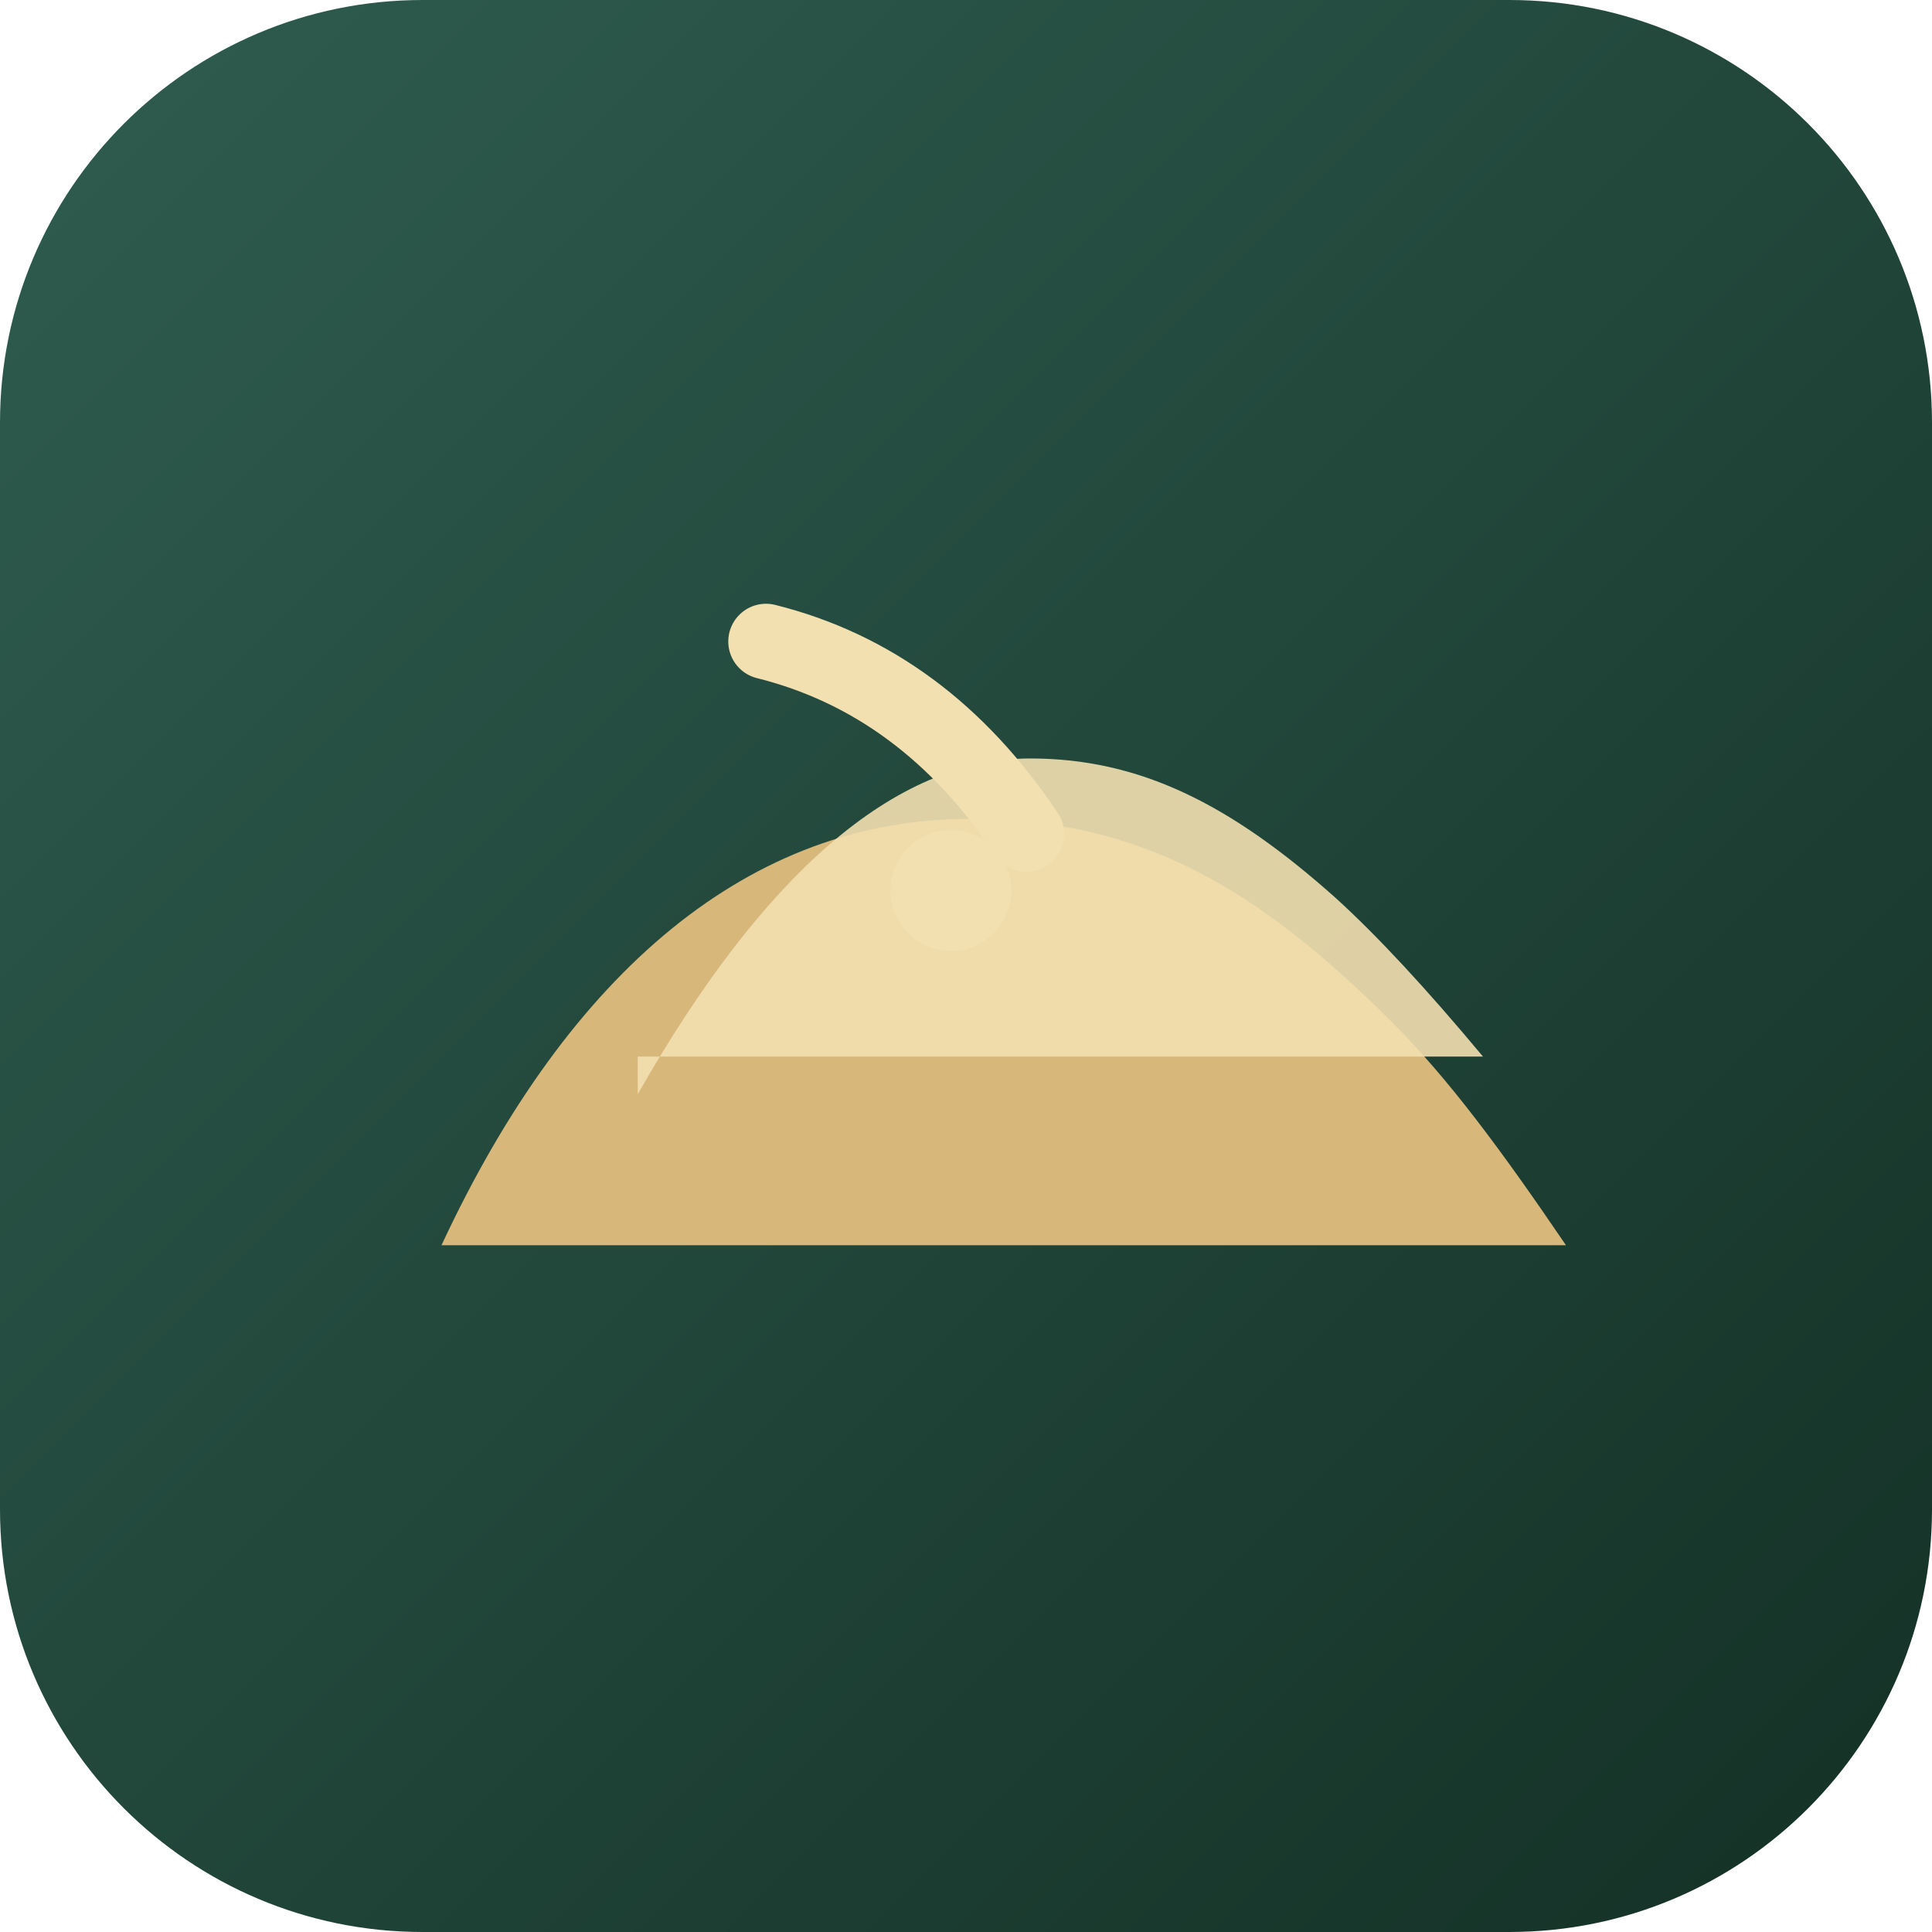
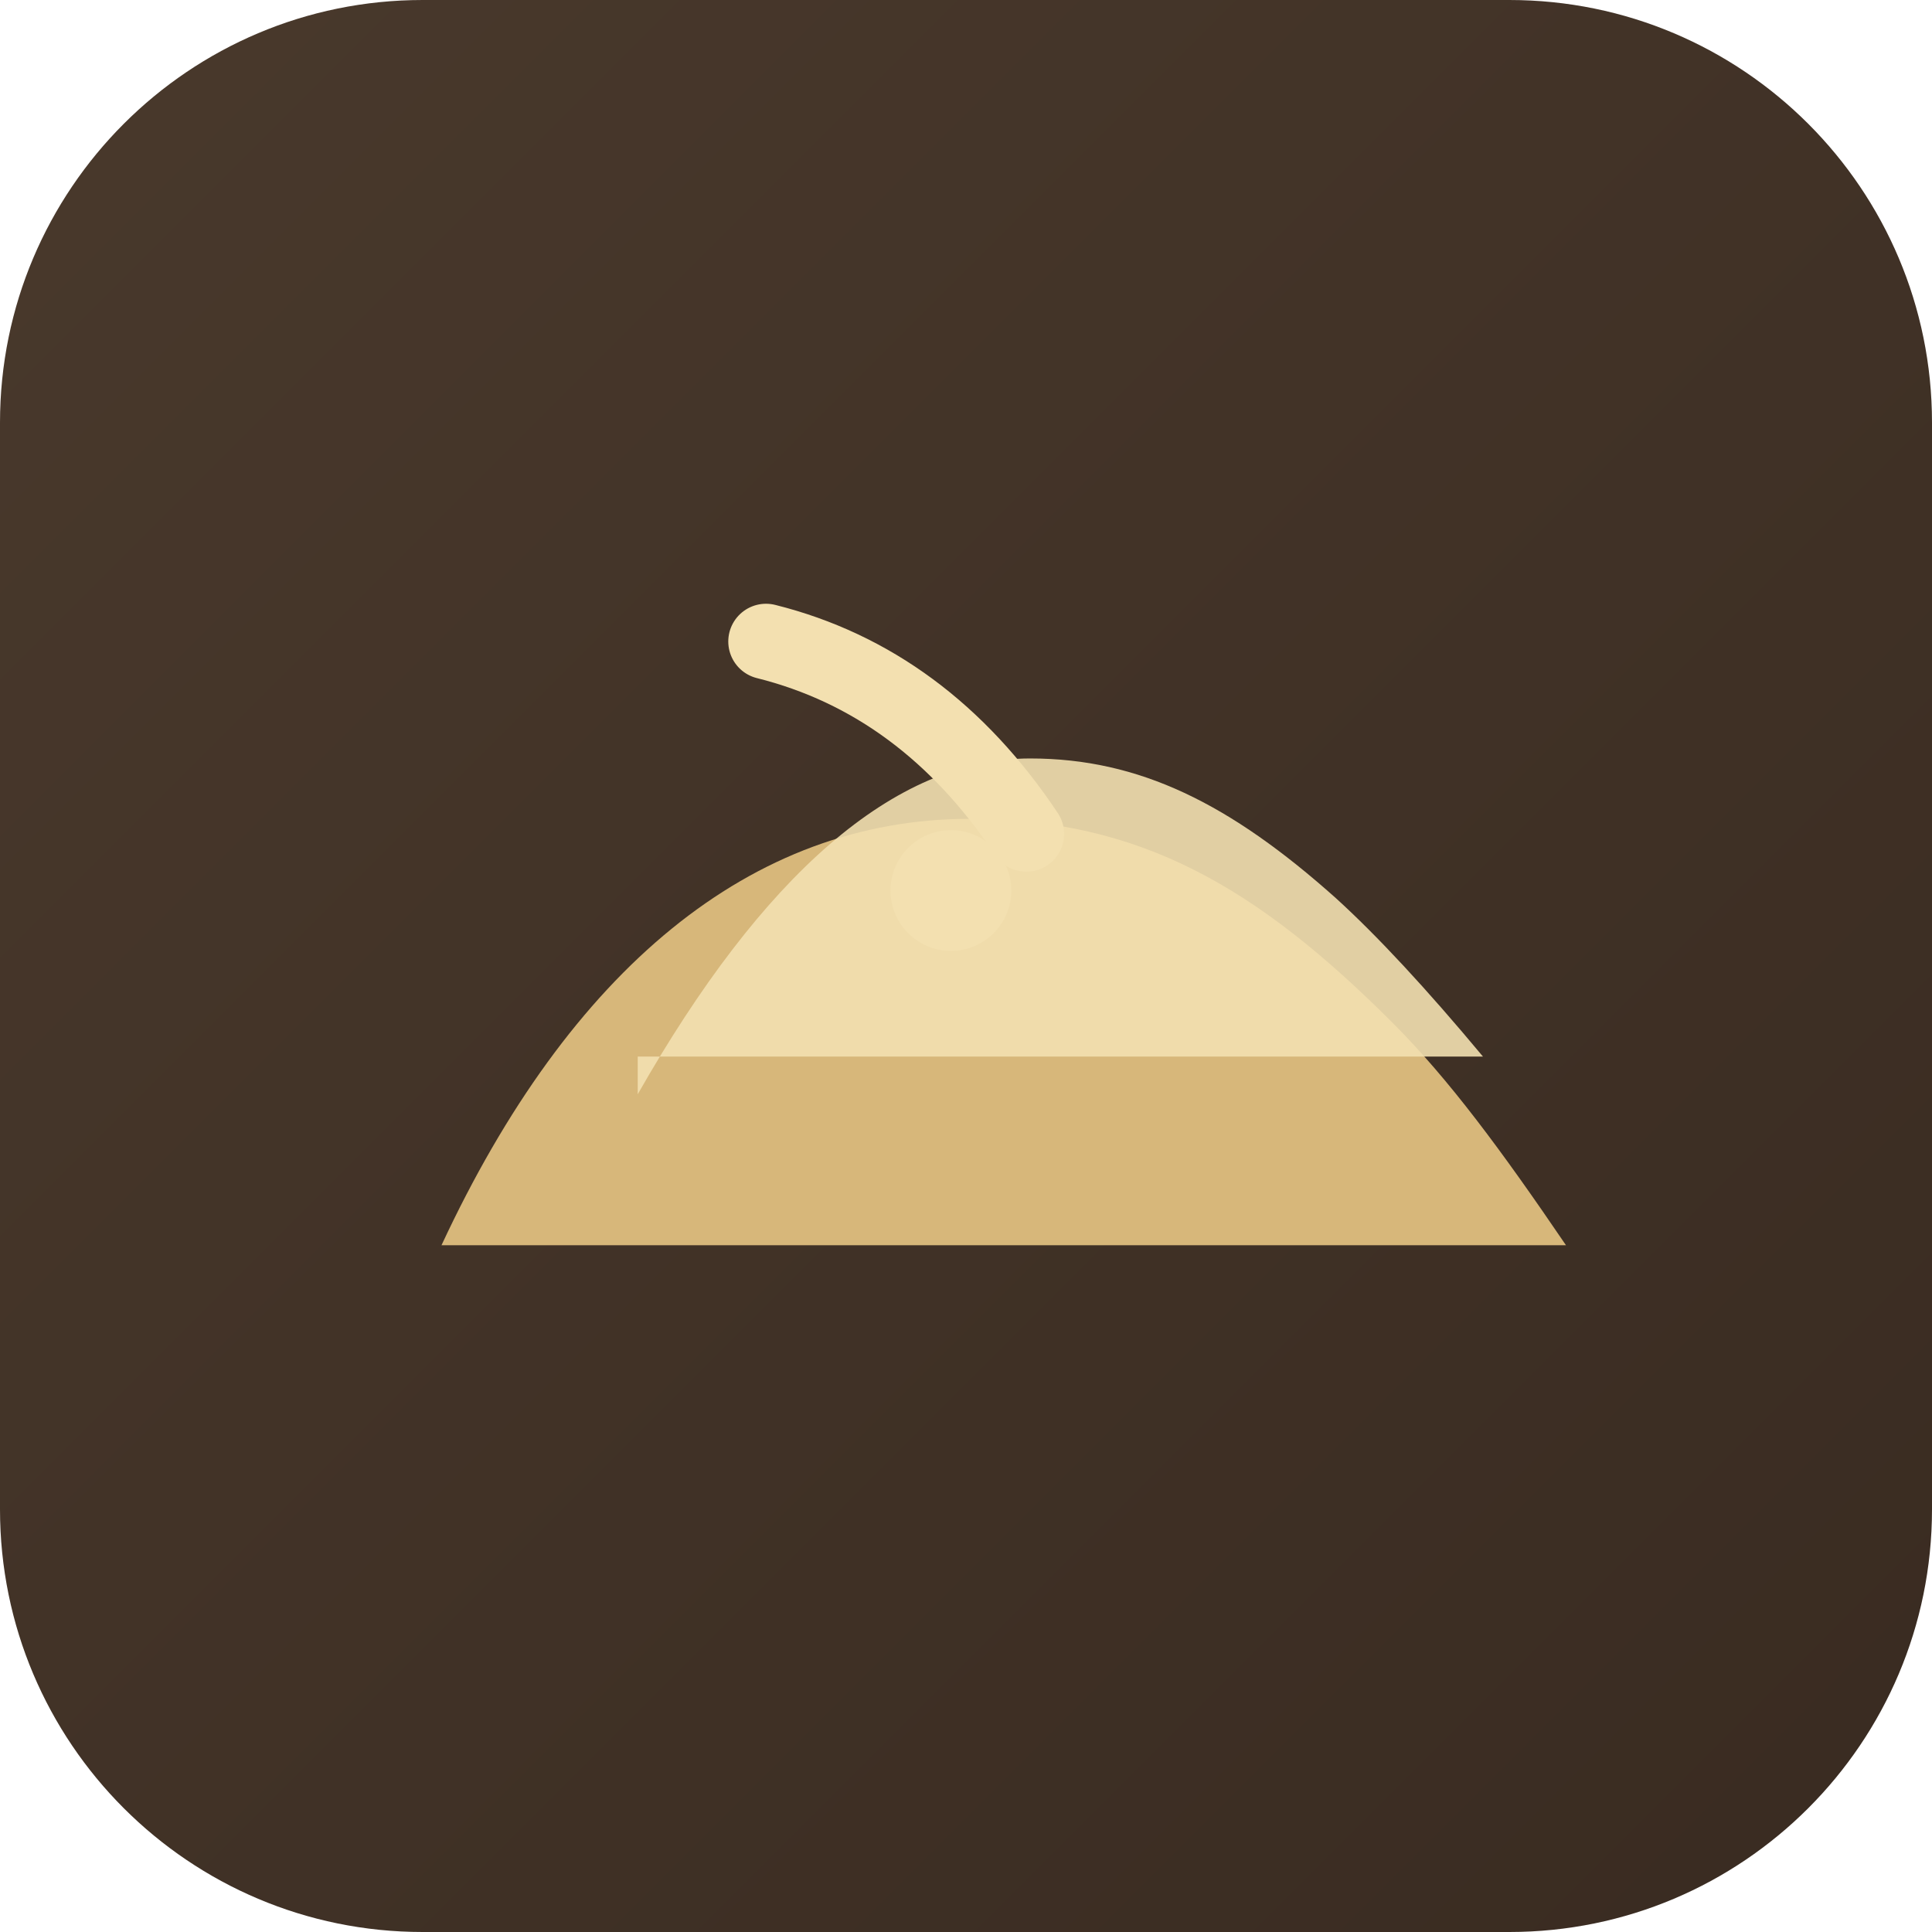
<svg xmlns="http://www.w3.org/2000/svg" viewBox="0 0 512 512" role="img" aria-label="Laubhaufen icon">
  <defs>
    <linearGradient id="g" x1="0" y1="0" x2="1" y2="1">
-       <stop offset="0" stop-color="#2f5d50" />
-       <stop offset="1" stop-color="#143025" />
+       <stop offset="0" stop-color="#49392C" />
+       <stop offset="1" stop-color="#392b21" />
    </linearGradient>
  </defs>
  <rect width="512" height="512" rx="112" fill="url(#g)" />
  <path d="M117 330c34-73 82-113 140-113 45 0 76 18 112 54 15 15 29 34 46 59H117z" fill="#d7b77a" />
  <path d="M169 290c33-58 68-89 104-89 29 0 53 12 81 37 11 10 24 24 39 42H169z" fill="#f3e0b0" opacity=".9" />
  <path d="M203 170c28 7 51 24 69 51" fill="none" stroke="#f3e0b0" stroke-linecap="round" stroke-width="20" />
  <circle cx="252" cy="236" r="16" fill="#f3e0b0" />
</svg>
